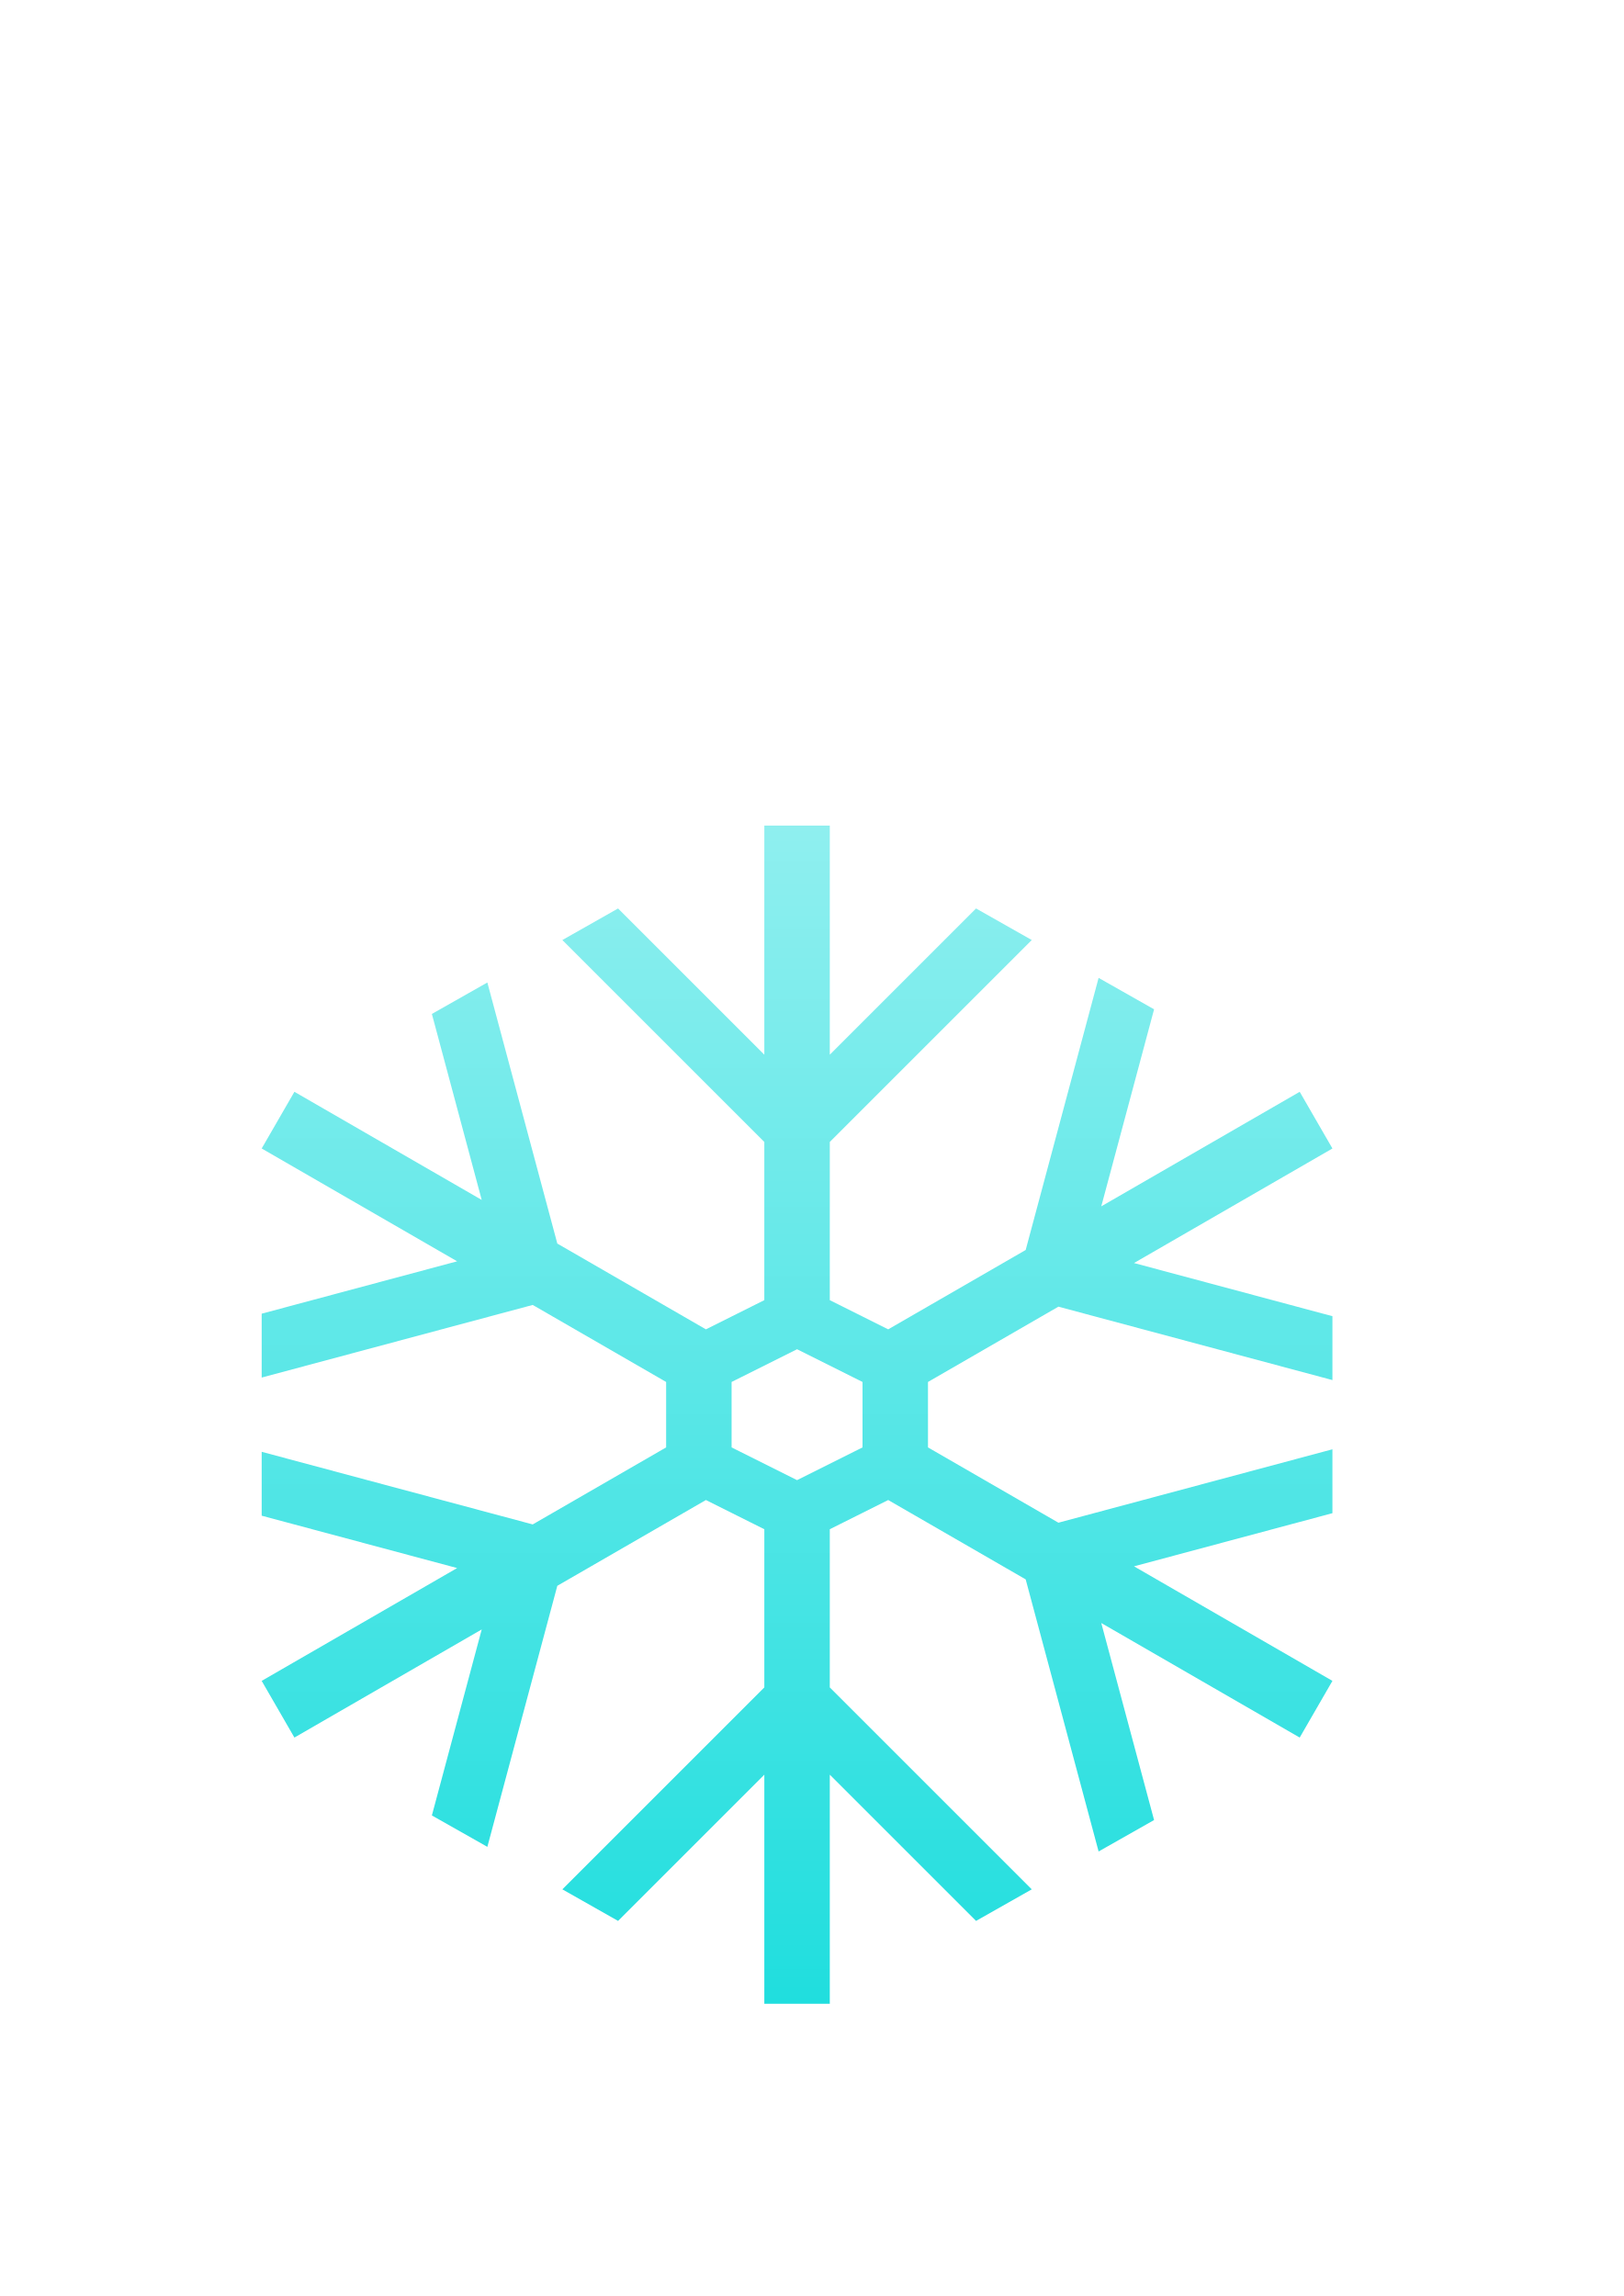
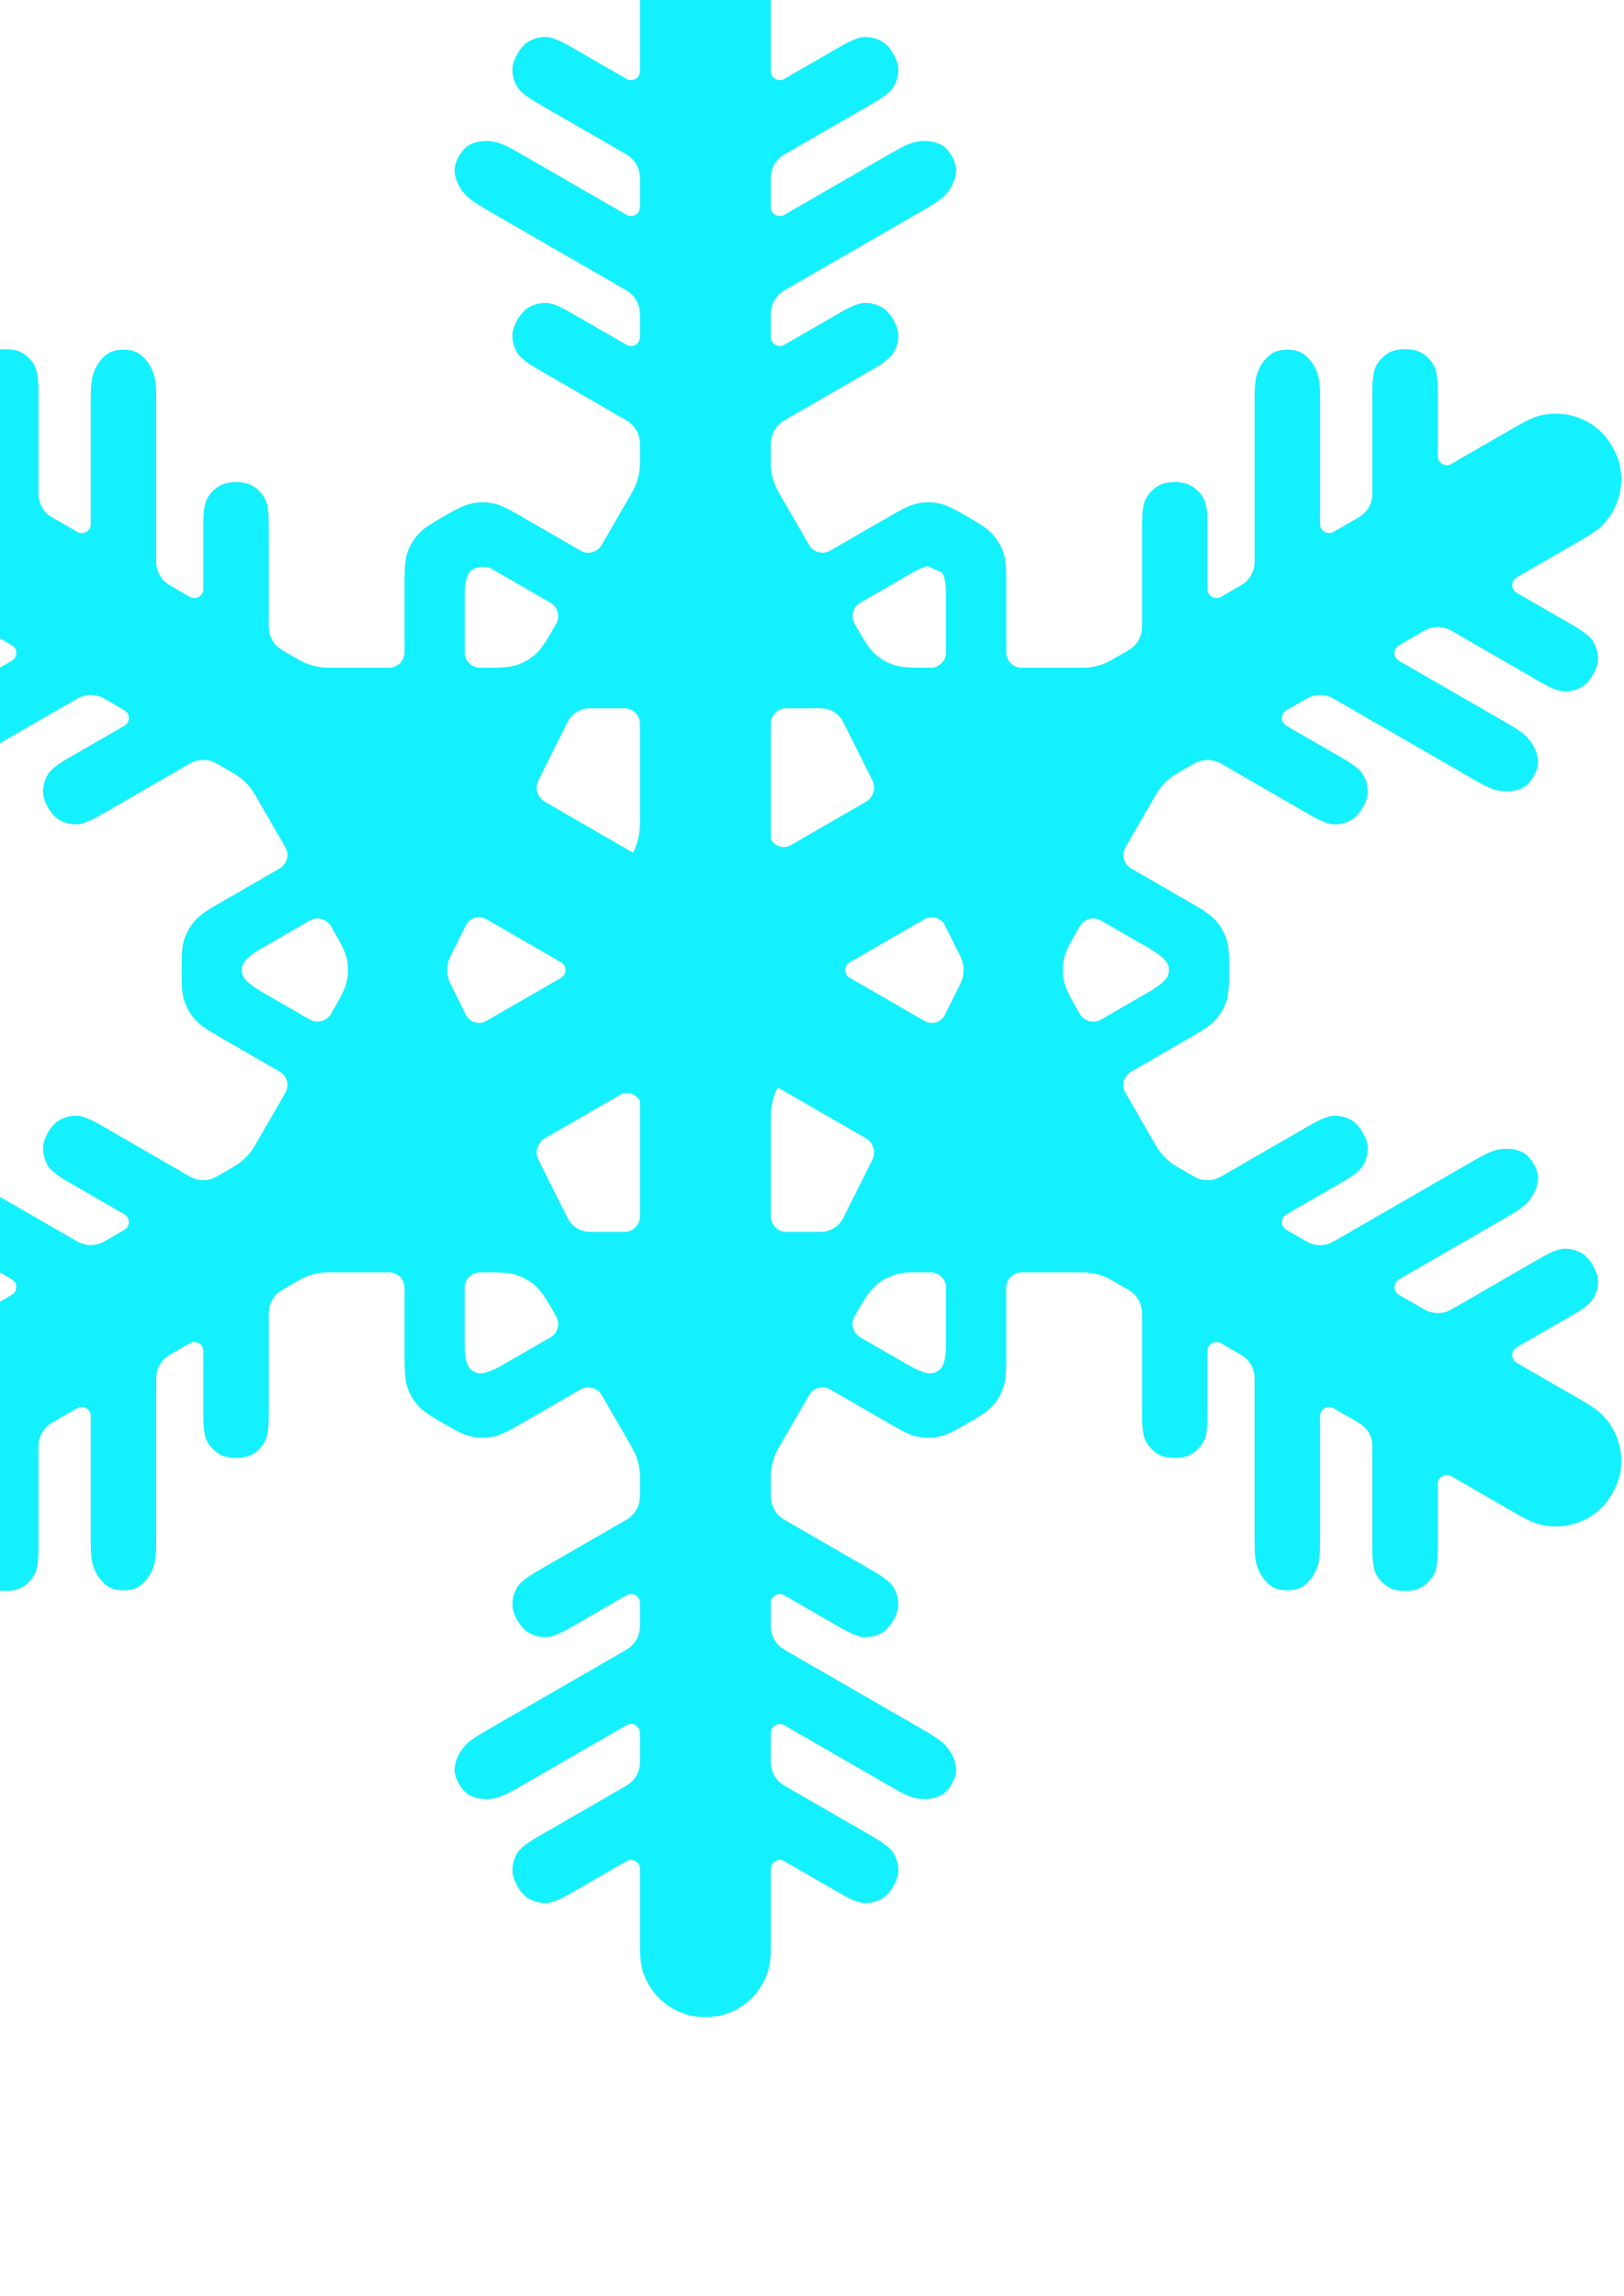
- <svg xmlns="http://www.w3.org/2000/svg" xmlns:xlink="http://www.w3.org/1999/xlink" id="svg8" version="1.1" viewBox="0 0 210 297" height="1122.52" width="793.701">
+ <svg xmlns="http://www.w3.org/2000/svg" id="svg8" version="1.1" viewBox="0 0 210 297" height="1122.52" width="793.701">
  <defs id="defs2">
-     <linearGradient id="linearGradient983">
-       <stop id="stop979" offset="0" style="stop-color:#8fefef;stop-opacity:1;" />
-       <stop id="stop981" offset="1" style="stop-color:#20dede;stop-opacity:1" />
-     </linearGradient>
-     <linearGradient gradientUnits="userSpaceOnUse" y2="979.643" x2="389.619" y1="403.643" x1="389.619" id="linearGradient985" xlink:href="#linearGradient983" />
-   </defs>
+     </defs>
  <g id="layer1">
-     <path transform="scale(0.2645833)" d="M 373.619 403.643 L 373.619 515.643 L 302.125 444.148 L 274.891 459.58 L 373.619 558.309 L 373.619 635.643 L 345.066 649.92 L 272.428 607.982 L 238.229 480.35 L 211.111 495.715 L 235.477 586.648 L 143.916 533.785 L 127.916 561.498 L 223.455 616.658 L 127.916 642.258 L 127.916 673.492 L 260.404 637.99 L 325.619 675.643 L 325.619 707.641 L 260.404 745.293 L 127.916 709.793 L 127.916 741.027 L 223.453 766.627 L 127.916 821.785 L 143.916 849.498 L 235.479 796.635 L 211.113 887.57 L 238.229 902.934 L 272.428 775.303 L 345.064 733.365 L 373.619 747.643 L 373.619 824.977 L 274.891 923.705 L 302.125 939.137 L 373.619 867.643 L 373.619 979.643 L 405.619 979.643 L 405.619 867.643 L 477.113 939.137 L 504.348 923.705 L 405.619 824.977 L 405.619 747.643 L 434.174 733.365 L 501.375 772.164 L 537.021 905.193 L 564.139 889.828 L 538.326 793.498 L 635.322 849.498 L 651.322 821.785 L 554.328 765.785 L 651.322 739.797 L 651.322 708.562 L 517.377 744.451 L 453.619 707.641 L 453.619 675.643 L 517.377 638.832 L 651.322 674.723 L 651.322 643.488 L 554.326 617.498 L 651.322 561.498 L 635.322 533.785 L 538.328 589.785 L 564.139 493.455 L 537.021 478.092 L 501.375 611.119 L 434.172 649.92 L 405.619 635.643 L 405.619 558.309 L 504.348 459.58 L 477.113 444.148 L 405.619 515.643 L 405.619 403.643 L 373.619 403.643 z M 389.619 659.643 L 421.619 675.643 L 421.619 707.641 L 421.619 707.643 L 389.619 723.643 L 357.619 707.643 L 357.619 675.643 L 389.619 659.643 z " style="fill:url(#linearGradient985);stroke-width:0.342;fill-opacity:1" id="path841" />
+     <path d="m 89.249,-9.754 c -3.093,0.736 -5.517,3.161 -6.253,6.253 -0.255,1.072 -0.231,2.877 -0.231,3.982 V 9.213 a 1.155,1.155 150 0 1 -1.732,1 L 74.361,6.362 C 73.405,5.809 71.823,4.854 70.73,4.797 69.84,4.75 68.956,4.987 68.208,5.472 67.29,6.068 66.338,7.717 66.281,8.81 c -0.046,0.89 0.191,1.774 0.676,2.521 0.596,0.918 2.215,1.81 3.171,2.362 l 10.904,6.296 a 3.464,3.464 60 0 1 1.732,3 V 26.797 a 1.155,1.155 150 0 1 -1.732,1 l -13.339,-7.701 c -0.957,-0.552 -2.513,-1.49 -3.588,-1.724 -1.238,-0.27 -2.456,-0.131 -3.416,0.381 -0.962,0.513 -1.931,2.192 -1.894,3.281 0.037,1.088 0.525,2.212 1.378,3.149 0.74,0.814 2.33,1.693 3.287,2.245 l 17.572,10.145 a 3.464,3.464 60 0 1 1.732,3 v 3.034 a 1.155,1.155 150 0 1 -1.732,1 l -6.671,-3.851 c -0.957,-0.552 -2.538,-1.508 -3.631,-1.565 -0.89,-0.046 -1.774,0.191 -2.521,0.676 -0.918,0.596 -1.87,2.245 -1.927,3.338 -0.046,0.89 0.19,1.774 0.675,2.521 0.596,0.918 2.214,1.81 3.171,2.362 l 10.904,6.296 a 3.464,3.464 60 0 1 1.732,3 v 2.549 a 7.464,7.464 105 0 1 -1,3.732 l -3.944,6.831 a 2,2 165 0 1 -2.732,0.732 l -7.483,-4.32 c -0.957,-0.552 -2.513,-1.482 -3.583,-1.738 -1.06,-0.254 -2.166,-0.254 -3.226,-2e-6 -1.071,0.256 -2.627,1.186 -3.583,1.738 -0.79,0.456 -2.237,1.261 -2.994,2.06 -0.749,0.791 -1.302,1.749 -1.612,2.793 -0.313,1.055 -0.287,2.868 -0.287,3.972 l 0,8.64 a 2,2 135 0 1 -2,2 h -7.888 a 7.464,7.464 15 0 1 -3.732,-1 l -2.208,-1.275 a 3.464,3.464 60 0 1 -1.732,-3 V 68.51 c 0,-1.105 0.037,-2.952 -0.46,-3.927 -0.405,-0.794 -1.052,-1.441 -1.846,-1.846 -0.975,-0.497 -2.88,-0.497 -3.855,-3.7e-5 -0.794,0.405 -1.441,1.052 -1.846,1.846 -0.497,0.975 -0.46,2.823 -0.46,3.927 l 0,7.703 a 1.155,1.155 149.999 0 1 -1.732,1 L 21.932,75.695 A 3.464,3.464 59.999 0 1 20.2,72.695 V 52.404 c 0,-1.105 0.034,-2.921 -0.301,-3.969 -0.385,-1.207 -1.115,-2.192 -2.039,-2.768 -0.925,-0.577 -2.864,-0.577 -3.789,1.08e-4 -0.924,0.576 -1.653,1.561 -2.038,2.768 -0.334,1.048 -0.301,2.865 -0.301,3.969 v 15.402 a 1.155,1.155 150 0 1 -1.732,1 L 6.703,66.903 A 3.464,3.464 60 0 1 4.971,63.903 V 51.312 c 0,-1.105 0.037,-2.952 -0.46,-3.927 -0.405,-0.794 -1.052,-1.441 -1.846,-1.846 -0.975,-0.497 -2.88,-0.497 -3.855,-8.3e-5 -0.794,0.405 -1.441,1.052 -1.846,1.846 -0.497,0.975 -0.46,2.823 -0.46,3.927 v 7.703 a 1.155,1.155 149.999 0 1 -1.732,1 l -7.562,-4.366 c -0.957,-0.552 -2.508,-1.476 -3.564,-1.791 -3.047,-0.909 -6.358,-0.021 -8.542,2.289 -0.757,0.801 -1.667,2.377 -1.982,3.433 -0.909,3.047 -0.022,6.358 2.288,8.542 0.801,0.757 2.376,1.639 3.333,2.191 l 7.562,4.366 a 1.155,1.155 90 0 1 -3e-6,2 l -6.671,3.851 c -0.957,0.552 -2.575,1.444 -3.171,2.362 -0.485,0.747 -0.722,1.632 -0.676,2.522 0.057,1.093 1.009,2.742 1.927,3.338 0.747,0.485 1.632,0.722 2.521,0.675 1.093,-0.057 2.675,-1.013 3.631,-1.565 l 10.904,-6.295 a 3.464,3.464 1.6465641e-4 0 1 3.464,1e-5 l 3.298,1.904 a 1.155,1.155 90 0 1 9e-6,2 L -11.805,93.173 c -0.957,0.552 -2.547,1.431 -3.287,2.245 -0.853,0.937 -1.341,2.061 -1.378,3.149 -0.037,1.089 0.932,2.768 1.894,3.281 0.961,0.512 2.179,0.651 3.417,0.381 1.075,-0.234 2.631,-1.172 3.588,-1.724 L 10.001,90.36 a 3.464,3.464 179.999 0 1 3.464,-4.9e-5 l 2.628,1.517 a 1.155,1.155 89.999 0 1 2.4e-5,2 l -6.671,3.851 c -0.957,0.552 -2.575,1.444 -3.171,2.362 -0.485,0.747 -0.722,1.632 -0.676,2.522 0.057,1.093 1.009,2.742 1.927,3.338 0.747,0.485 1.632,0.722 2.521,0.675 1.093,-0.057 2.675,-1.013 3.631,-1.565 l 10.904,-6.295 a 3.464,3.464 5.2152465e-4 0 1 3.464,3.2e-5 l 2.208,1.275 a 7.464,7.464 45 0 1 2.732,2.732 l 3.944,6.831 a 2,2 104.999 0 1 -0.732,2.732 l -7.483,4.32 c -0.957,0.552 -2.54,1.435 -3.297,2.234 -0.749,0.791 -1.302,1.749 -1.613,2.793 -0.313,1.055 -0.286,2.868 -0.286,3.972 0,0.912 -0.027,2.568 0.286,3.623 0.31,1.045 0.863,2.002 1.613,2.793 0.757,0.799 2.34,1.682 3.297,2.234 l 7.483,4.32 a 2,2 75 0 1 0.732,2.732 l -3.944,6.831 a 7.464,7.464 135 0 1 -2.732,2.732 l -2.208,1.275 a 3.464,3.464 180 0 1 -3.464,3e-5 l -10.904,-6.295 c -0.957,-0.552 -2.538,-1.508 -3.631,-1.565 -0.89,-0.046 -1.774,0.19 -2.521,0.675 -0.918,0.596 -1.87,2.245 -1.927,3.338 -0.047,0.89 0.19,1.774 0.675,2.522 0.596,0.918 2.214,1.81 3.171,2.362 l 6.671,3.851 a 1.155,1.155 90.001 0 1 -2.4e-5,2 l -2.628,1.517 a 3.464,3.464 8.0604914e-4 0 1 -3.464,-5e-5 L -7.571,150.457 c -0.957,-0.552 -2.513,-1.49 -3.588,-1.724 -1.238,-0.27 -2.456,-0.131 -3.417,0.381 -0.962,0.513 -1.931,2.192 -1.894,3.281 0.037,1.088 0.526,2.212 1.378,3.149 0.741,0.814 2.331,1.693 3.287,2.245 l 13.339,7.701 a 1.155,1.155 90 0 1 -8.5e-6,2 l -3.298,1.904 a 3.464,3.464 180 0 1 -3.464,1e-5 l -10.904,-6.295 c -0.957,-0.552 -2.538,-1.508 -3.631,-1.565 -0.89,-0.047 -1.774,0.19 -2.521,0.675 -0.918,0.596 -1.87,2.245 -1.927,3.338 -0.046,0.89 0.191,1.774 0.676,2.522 0.596,0.918 2.215,1.81 3.171,2.362 l 6.671,3.851 a 1.155,1.155 90 0 1 3e-6,2 l -7.562,4.366 c -0.957,0.552 -2.532,1.434 -3.333,2.191 -2.31,2.184 -3.197,5.496 -2.288,8.542 0.315,1.056 1.225,2.632 1.982,3.433 2.184,2.31 5.495,3.197 8.542,2.288 1.056,-0.315 2.608,-1.238 3.564,-1.791 l 7.562,-4.366 a 1.155,1.155 30.001 0 1 1.732,1 v 7.703 c 0,1.105 -0.037,2.952 0.46,3.927 0.405,0.794 1.052,1.442 1.846,1.846 0.975,0.497 2.88,0.497 3.855,-1e-5 0.794,-0.405 1.441,-1.052 1.846,-1.846 0.497,-0.975 0.46,-2.823 0.46,-3.927 v -12.591 a 3.464,3.464 120 0 1 1.732,-3 l 3.298,-1.904 a 1.155,1.155 30 0 1 1.732,1 v 15.402 c 0,1.105 -0.034,2.921 0.301,3.969 0.385,1.207 1.114,2.192 2.038,2.768 0.925,0.577 2.864,0.577 3.789,8e-5 0.924,-0.576 1.653,-1.561 2.039,-2.768 0.335,-1.048 0.301,-2.865 0.301,-3.969 v -20.291 a 3.464,3.464 120.001 0 1 1.732,-3 l 2.628,-1.517 a 1.155,1.155 30.001 0 1 1.732,1 l 0,7.703 c 0,1.105 -0.037,2.952 0.46,3.927 0.405,0.794 1.052,1.441 1.846,1.846 0.975,0.497 2.88,0.497 3.855,4e-5 0.794,-0.405 1.441,-1.052 1.846,-1.846 0.497,-0.975 0.46,-2.823 0.46,-3.927 v -12.591 a 3.464,3.464 120 0 1 1.732,-3 l 2.207,-1.274 a 7.464,7.464 165 0 1 3.732,-1 h 7.889 a 2,2 45 0 1 2,2 v 8.64 c 0,1.105 -0.027,2.917 0.287,3.972 0.31,1.044 0.863,2.002 1.612,2.793 0.757,0.799 2.34,1.682 3.297,2.234 0.79,0.456 2.211,1.307 3.281,1.563 1.06,0.254 2.166,0.254 3.225,0 1.071,-0.256 2.627,-1.186 3.583,-1.738 l 7.483,-4.32 a 2,2 15 0 1 2.732,0.732 l 3.944,6.831 a 7.464,7.464 75 0 1 1,3.732 v 2.55 a 3.464,3.464 120 0 1 -1.732,3 l -10.904,6.296 c -0.957,0.552 -2.575,1.444 -3.171,2.362 -0.485,0.747 -0.722,1.632 -0.675,2.521 0.057,1.093 1.009,2.742 1.927,3.338 0.747,0.485 1.632,0.722 2.521,0.676 1.093,-0.057 2.675,-1.013 3.631,-1.565 l 6.671,-3.851 a 1.155,1.155 30 0 1 1.732,1 v 3.034 a 3.464,3.464 120 0 1 -1.732,3 l -17.572,10.145 c -0.957,0.552 -2.547,1.431 -3.287,2.245 -0.853,0.937 -1.341,2.061 -1.378,3.149 -0.037,1.089 0.932,2.768 1.894,3.281 0.961,0.512 2.178,0.651 3.416,0.381 1.075,-0.234 2.631,-1.172 3.588,-1.724 l 13.339,-7.701 a 1.155,1.155 30 0 1 1.732,1 v 3.808 a 3.464,3.464 120 0 1 -1.732,3 l -10.904,6.296 c -0.957,0.552 -2.575,1.444 -3.171,2.362 -0.485,0.747 -0.722,1.632 -0.676,2.521 0.057,1.093 1.009,2.742 1.927,3.338 0.747,0.485 1.632,0.722 2.522,0.675 1.093,-0.057 2.675,-1.013 3.631,-1.565 l 6.671,-3.851 a 1.155,1.155 30 0 1 1.732,1 v 8.732 c 0,1.105 -0.024,2.91 0.231,3.982 0.736,3.093 3.161,5.517 6.253,6.253 1.072,0.255 2.892,0.255 3.964,0 3.093,-0.736 5.517,-3.161 6.253,-6.253 0.255,-1.072 0.231,-2.877 0.231,-3.982 l 0,-8.732 a 1.155,1.155 150 0 1 1.732,-1 l 6.671,3.851 c 0.957,0.552 2.538,1.508 3.631,1.565 0.89,0.046 1.774,-0.19 2.522,-0.675 0.918,-0.596 1.87,-2.245 1.927,-3.338 0.046,-0.89 -0.191,-1.774 -0.676,-2.521 -0.596,-0.918 -2.215,-1.81 -3.171,-2.362 l -10.904,-6.296 a 3.464,3.464 60 0 1 -1.732,-3 v -3.808 a 1.155,1.155 150 0 1 1.732,-1 l 13.339,7.701 c 0.957,0.552 2.513,1.49 3.588,1.724 1.238,0.27 2.456,0.131 3.416,-0.381 0.962,-0.513 1.931,-2.192 1.894,-3.281 -0.037,-1.088 -0.525,-2.212 -1.378,-3.149 -0.74,-0.814 -2.33,-1.693 -3.287,-2.245 L 101.429,213.389 a 3.464,3.464 60 0 1 -1.732,-3 v -3.034 a 1.155,1.155 150 0 1 1.732,-1 l 6.671,3.851 c 0.957,0.552 2.538,1.508 3.631,1.565 0.89,0.046 1.774,-0.191 2.521,-0.676 0.918,-0.596 1.87,-2.245 1.927,-3.338 0.046,-0.89 -0.19,-1.774 -0.675,-2.521 -0.596,-0.918 -2.214,-1.81 -3.171,-2.362 l -10.904,-6.296 a 3.464,3.464 60 0 1 -1.732,-3 v -2.55 a 7.464,7.464 104.999 0 1 1,-3.732 l 3.944,-6.831 a 2,2 165 0 1 2.732,-0.732 l 7.483,4.32 c 0.957,0.552 2.513,1.482 3.583,1.738 1.06,0.254 2.166,0.254 3.226,0 1.071,-0.256 2.627,-1.186 3.583,-1.738 0.789,-0.456 2.237,-1.26 2.994,-2.059 0.75,-0.791 1.303,-1.749 1.613,-2.794 0.313,-1.055 0.287,-2.868 0.287,-3.972 v -8.64 a 2,2 135 0 1 2,-2 h 7.89 a 7.464,7.464 15 0 1 3.732,1 l 2.207,1.274 a 3.464,3.464 60 0 1 1.732,3 v 12.591 c 0,1.105 -0.037,2.952 0.46,3.927 0.405,0.794 1.052,1.441 1.846,1.846 0.975,0.497 2.88,0.497 3.855,4e-5 0.794,-0.405 1.441,-1.052 1.846,-1.846 0.497,-0.975 0.46,-2.823 0.46,-3.927 v -7.703 a 1.155,1.155 149.999 0 1 1.732,-1 l 2.628,1.517 a 3.464,3.464 59.999 0 1 1.732,3 v 20.291 c 0,1.105 -0.034,2.921 0.301,3.969 0.385,1.207 1.115,2.192 2.038,2.768 0.925,0.577 2.864,0.577 3.789,0 0.924,-0.576 1.653,-1.561 2.038,-2.768 0.334,-1.048 0.301,-2.865 0.301,-3.969 l 0,-15.402 a 1.155,1.155 150 0 1 1.732,-1 l 3.298,1.904 a 3.464,3.464 60 0 1 1.732,3 v 12.591 c 0,1.105 -0.037,2.952 0.46,3.927 0.405,0.794 1.052,1.441 1.846,1.846 0.975,0.497 2.88,0.497 3.855,8e-5 0.794,-0.405 1.441,-1.052 1.846,-1.846 0.497,-0.975 0.46,-2.823 0.46,-3.927 v -7.703 a 1.155,1.155 150 0 1 1.732,-1 l 7.562,4.366 c 0.957,0.552 2.508,1.476 3.564,1.791 3.047,0.909 6.358,0.022 8.542,-2.288 0.757,-0.801 1.667,-2.377 1.982,-3.433 0.909,-3.047 0.021,-6.358 -2.289,-8.542 -0.801,-0.757 -2.376,-1.639 -3.333,-2.191 l -7.562,-4.366 a 1.155,1.155 90.001 0 1 2e-5,-2 l 6.671,-3.851 c 0.957,-0.552 2.575,-1.444 3.171,-2.362 0.485,-0.747 0.722,-1.632 0.676,-2.522 -0.057,-1.093 -1.009,-2.742 -1.927,-3.338 -0.747,-0.485 -1.632,-0.722 -2.521,-0.675 -1.093,0.057 -2.675,1.013 -3.631,1.565 l -10.904,6.295 a 3.464,3.464 1.8156268e-4 0 1 -3.464,-1e-5 l -3.298,-1.904 a 1.155,1.155 90 0 1 -1e-5,-2 l 13.339,-7.701 c 0.957,-0.552 2.547,-1.431 3.287,-2.245 0.853,-0.937 1.341,-2.061 1.378,-3.149 0.037,-1.089 -0.932,-2.768 -1.894,-3.281 -0.961,-0.512 -2.178,-0.651 -3.416,-0.381 -1.075,0.234 -2.631,1.172 -3.588,1.724 l -17.572,10.145 a 3.464,3.464 179.999 0 1 -3.464,5e-5 l -2.628,-1.517 a 1.155,1.155 89.999 0 1 -2e-5,-2 l 6.671,-3.851 c 0.957,-0.552 2.575,-1.444 3.171,-2.362 0.485,-0.747 0.722,-1.632 0.676,-2.522 -0.057,-1.093 -1.009,-2.742 -1.927,-3.338 -0.747,-0.485 -1.632,-0.722 -2.521,-0.675 -1.093,0.057 -2.675,1.013 -3.631,1.565 l -10.904,6.295 a 3.464,3.464 5.0261789e-4 0 1 -3.464,-3e-5 l -2.208,-1.275 a 7.464,7.464 45 0 1 -2.732,-2.732 l -3.944,-6.831 a 2,2 105 0 1 0.732,-2.732 l 7.483,-4.32 c 0.957,-0.552 2.54,-1.435 3.297,-2.234 0.75,-0.791 1.303,-1.749 1.613,-2.794 0.313,-1.055 0.287,-2.868 0.287,-3.972 0,-0.912 0.027,-2.568 -0.287,-3.623 -0.31,-1.045 -0.863,-2.002 -1.613,-2.794 -0.757,-0.799 -2.34,-1.682 -3.297,-2.234 l -7.483,-4.32 a 2,2 75.001 0 1 -0.732,-2.732 l 3.945,-6.832 a 7.465,7.465 135 0 1 2.732,-2.732 l 2.207,-1.275 a 3.464,3.464 179.998 0 1 3.464,-1e-4 l 10.904,6.295 c 0.957,0.552 2.538,1.508 3.631,1.565 0.89,0.046 1.774,-0.19 2.521,-0.675 0.918,-0.596 1.87,-2.245 1.927,-3.338 0.046,-0.89 -0.19,-1.774 -0.675,-2.522 -0.596,-0.918 -2.214,-1.81 -3.171,-2.362 l -6.671,-3.851 a 1.155,1.155 90.001 0 1 2e-5,-2 l 2.628,-1.517 a 3.464,3.464 7.9203878e-4 0 1 3.464,4.8e-5 l 17.572,10.145 c 0.957,0.552 2.513,1.49 3.588,1.724 1.238,0.27 2.456,0.131 3.416,-0.381 0.962,-0.513 1.931,-2.192 1.894,-3.281 -0.037,-1.088 -0.525,-2.212 -1.378,-3.149 -0.74,-0.814 -2.331,-1.693 -3.287,-2.245 l -13.339,-7.701 a 1.155,1.155 90 0 1 1e-5,-2 l 3.298,-1.904 a 3.464,3.464 180 0 1 3.464,-1e-5 l 10.904,6.295 c 0.957,0.552 2.538,1.508 3.631,1.565 0.89,0.047 1.774,-0.19 2.521,-0.675 0.918,-0.596 1.87,-2.245 1.927,-3.338 0.046,-0.89 -0.191,-1.774 -0.676,-2.522 -0.596,-0.918 -2.215,-1.81 -3.171,-2.362 l -6.671,-3.851 a 1.155,1.155 89.999 0 1 -2e-5,-2 l 7.562,-4.366 c 0.957,-0.552 2.532,-1.434 3.333,-2.191 2.31,-2.184 3.198,-5.495 2.289,-8.542 -0.315,-1.056 -1.225,-2.632 -1.982,-3.433 -2.184,-2.31 -5.496,-3.198 -8.542,-2.289 -1.056,0.315 -2.608,1.238 -3.564,1.791 l -7.562,4.366 a 1.155,1.155 30 0 1 -1.732,-1 V 51.312 c 0,-1.105 0.037,-2.952 -0.46,-3.927 -0.405,-0.794 -1.052,-1.442 -1.846,-1.846 -0.975,-0.497 -2.88,-0.497 -3.855,6e-6 -0.794,0.405 -1.441,1.052 -1.846,1.846 -0.497,0.975 -0.46,2.823 -0.46,3.927 v 12.591 a 3.464,3.464 120 0 1 -1.732,3 l -3.298,1.904 a 1.155,1.155 30 0 1 -1.732,-1 V 52.404 c 0,-1.105 0.034,-2.921 -0.301,-3.969 -0.385,-1.207 -1.115,-2.192 -2.038,-2.768 -0.925,-0.577 -2.864,-0.577 -3.789,1.7e-5 -0.924,0.576 -1.653,1.561 -2.038,2.768 -0.334,1.048 -0.301,2.865 -0.301,3.969 v 20.291 a 3.464,3.464 120.001 0 1 -1.732,3 l -2.628,1.517 a 1.155,1.155 30.001 0 1 -1.732,-1 l 0,-7.703 c 0,-1.105 0.037,-2.952 -0.46,-3.927 -0.405,-0.794 -1.052,-1.441 -1.846,-1.846 -0.975,-0.497 -2.88,-0.497 -3.855,-3.7e-5 -0.794,0.405 -1.441,1.052 -1.846,1.846 -0.497,0.975 -0.46,2.823 -0.46,3.927 v 12.591 a 3.464,3.464 120 0 1 -1.732,3 l -2.208,1.275 a 7.464,7.464 165 0 1 -3.732,1 H 132.142 a 2,2 45 0 1 -2,-2 v -8.641 c 0,-1.105 0.027,-2.917 -0.287,-3.972 -0.31,-1.045 -0.863,-2.003 -1.613,-2.794 -0.757,-0.799 -2.34,-1.682 -3.297,-2.234 -0.789,-0.456 -2.21,-1.307 -3.28,-1.563 -1.06,-0.254 -2.166,-0.254 -3.226,-2e-6 -1.071,0.256 -2.627,1.186 -3.583,1.738 l -7.483,4.32 a 2,2 15 0 1 -2.732,-0.732 l -3.944,-6.831 a 7.464,7.464 75 0 1 -1,-3.732 v -2.549 a 3.464,3.464 120 0 1 1.732,-3 l 10.904,-6.296 c 0.957,-0.552 2.575,-1.444 3.171,-2.362 0.485,-0.747 0.722,-1.632 0.675,-2.521 -0.057,-1.093 -1.009,-2.742 -1.927,-3.338 -0.747,-0.485 -1.632,-0.722 -2.521,-0.676 -1.093,0.057 -2.675,1.013 -3.631,1.565 l -6.671,3.851 A 1.155,1.155 30 0 1 99.697,43.608 v -3.034 a 3.464,3.464 120 0 1 1.732,-3 l 17.572,-10.145 c 0.957,-0.552 2.547,-1.431 3.287,-2.245 0.853,-0.937 1.341,-2.061 1.378,-3.149 0.037,-1.089 -0.932,-2.768 -1.894,-3.281 -0.961,-0.512 -2.178,-0.651 -3.416,-0.381 -1.075,0.234 -2.631,1.172 -3.588,1.724 L 101.429,27.798 A 1.155,1.155 30 0 1 99.697,26.797 l 0,-3.808 a 3.464,3.464 120 0 1 1.732,-3 l 10.904,-6.296 c 0.957,-0.552 2.575,-1.444 3.171,-2.362 0.485,-0.747 0.722,-1.632 0.676,-2.521 -0.057,-1.093 -1.009,-2.742 -1.927,-3.338 -0.747,-0.485 -1.632,-0.722 -2.522,-0.676 -1.093,0.057 -2.675,1.013 -3.631,1.565 L 101.429,10.213 A 1.155,1.155 30 0 1 99.697,9.213 l 0,-8.732 c 0,-1.105 0.024,-2.91 -0.231,-3.982 -0.736,-3.093 -3.161,-5.517 -6.253,-6.253 -1.072,-0.255 -2.892,-0.255 -3.964,3.2e-6 z m -25.684,83.318 7.631,4.406 a 2,2 75.002 0 1 0.732,2.732 l -0.276,0.477 c -0.552,0.957 -1.435,2.54 -2.234,3.297 -0.791,0.749 -1.749,1.302 -2.793,1.613 -1.055,0.313 -2.868,0.286 -3.972,0.286 h -0.551 a 2,2 45 0 1 -2,-2 l 0,-6.811 c 0,-1.105 -0.002,-3.065 0.813,-3.759 0.666,-0.567 2.074,-0.574 2.651,-0.241 z m 58.227,0.484 c 0.587,0.674 0.567,2.412 0.567,3.516 v 6.811 a 2,2 135 0 1 -2,2 h -0.551 c -1.105,0 -2.917,0.027 -3.972,-0.287 -1.044,-0.31 -2.002,-0.863 -2.793,-1.612 -0.799,-0.757 -1.682,-2.34 -2.234,-3.297 l -0.276,-0.478 a 2,2 105.001 0 1 0.732,-2.732 l 5.899,-3.405 c 0.957,-0.552 2.214,-1.302 2.861,-1.31 z M 76.297,91.615 h 4.467 a 2,2 45 0 1 2,2 v 12.933 a 8.407,8.407 103.171 0 1 -0.88,3.761 l -11.408,-6.587 a 2.124,2.124 73.283 0 1 -0.838,-2.789 l 3.765,-7.53 a 3.236,3.236 148.283 0 1 2.894,-1.789 z m 25.4,0 h 4.467 a 3.236,3.236 31.717 0 1 2.894,1.789 l 3.765,7.53 a 2.124,2.124 106.717 0 1 -0.838,2.789 l -9.676,5.587 a 1.868,1.868 16.235 0 1 -2.612,-0.761 V 93.615 a 2,2 135 0 1 2,-2 z m -38.808,27.28 9.676,5.587 a 1.155,1.155 90 0 1 0,2 l -9.676,5.587 a 1.883,1.883 16.718 0 1 -2.626,-0.789 l -2.004,-4.009 a 4,4 90 0 1 0,-3.578 l 2.004,-4.009 a 1.883,1.883 163.282 0 1 2.626,-0.789 z m 59.31,0.789 2.004,4.009 a 4,4 90 0 1 0,3.578 l -2.004,4.009 a 1.883,1.883 163.282 0 1 -2.626,0.789 l -9.676,-5.587 a 1.155,1.155 90 0 1 0,-2 l 9.676,-5.587 a 1.883,1.883 16.718 0 1 2.626,0.789 z m -79.399,0.124 0.276,0.477 c 0.552,0.957 1.482,2.513 1.738,3.583 0.254,1.06 0.254,2.166 2e-6,3.226 -0.256,1.071 -1.186,2.627 -1.738,3.583 l -0.276,0.478 a 2,2 165 0 1 -2.732,0.732 l -5.899,-3.406 c -0.957,-0.552 -2.659,-1.529 -2.849,-2.582 -0.05,-0.276 -0.05,-0.56 8e-6,-0.836 0.19,-1.053 1.893,-2.03 2.849,-2.582 l 5.899,-3.406 a 2,2 14.998 0 1 2.732,0.732 z m 99.594,-0.732 5.899,3.406 c 0.957,0.552 2.659,1.529 2.849,2.582 0.05,0.276 0.05,0.56 -1e-5,0.836 -0.19,1.053 -1.893,2.03 -2.849,2.582 l -5.899,3.406 a 2,2 15 0 1 -2.732,-0.732 l -0.276,-0.478 c -0.552,-0.957 -1.482,-2.513 -1.738,-3.583 -0.254,-1.06 -0.254,-2.166 0,-3.226 0.256,-1.071 1.186,-2.627 1.738,-3.583 l 0.276,-0.477 a 2,2 165.002 0 1 2.732,-0.732 z m -59.63,23.339 v 14.933 a 2,2 135 0 1 -2,2 h -4.467 a 3.236,3.236 31.717 0 1 -2.894,-1.789 l -3.765,-7.53 a 2.124,2.124 106.717 0 1 0.838,-2.789 l 9.676,-5.587 a 1.868,1.868 16.235 0 1 2.612,0.761 z m 19.545,-0.761 9.676,5.587 a 2.124,2.124 73.283 0 1 0.838,2.789 l -3.765,7.53 a 3.236,3.236 148.282 0 1 -2.894,1.789 h -4.467 a 2,2 45 0 1 -2,-2 v -12.933 a 8.407,8.407 103.171 0 1 0.88,-3.761 z m -40.208,22.933 0.552,0 c 1.105,0 2.917,-0.027 3.972,0.286 1.045,0.31 2.002,0.863 2.793,1.613 0.799,0.757 1.682,2.34 2.234,3.297 l 0.275,0.477 a 2,2 105.001 0 1 -0.732,2.732 l -5.899,3.406 c -0.957,0.552 -2.654,1.538 -3.661,1.176 -0.264,-0.095 -0.51,-0.237 -0.724,-0.418 -0.817,-0.691 -0.812,-2.654 -0.812,-3.758 v -6.811 a 2,2 135 0 1 2,-2 z m 55.707,0 h 2.552 a 2,2 45 0 1 2,2 v 6.811 c 0,1.105 0.005,3.068 -0.812,3.758 -0.214,0.181 -0.46,0.323 -0.724,0.418 -1.007,0.362 -2.704,-0.624 -3.661,-1.176 l -5.899,-3.406 a 2,2 75.002 0 1 -0.732,-2.732 l 0.276,-0.477 c 0.552,-0.957 1.435,-2.54 2.234,-3.297 0.771,-0.73 1.7,-1.274 2.714,-1.589 1.051,-0.326 1.969,-0.31 1.969,-0.31 z" style="fill:#12f1fd;fill-opacity:1;stroke-width:0.49" id="path890" />
  </g>
</svg>
